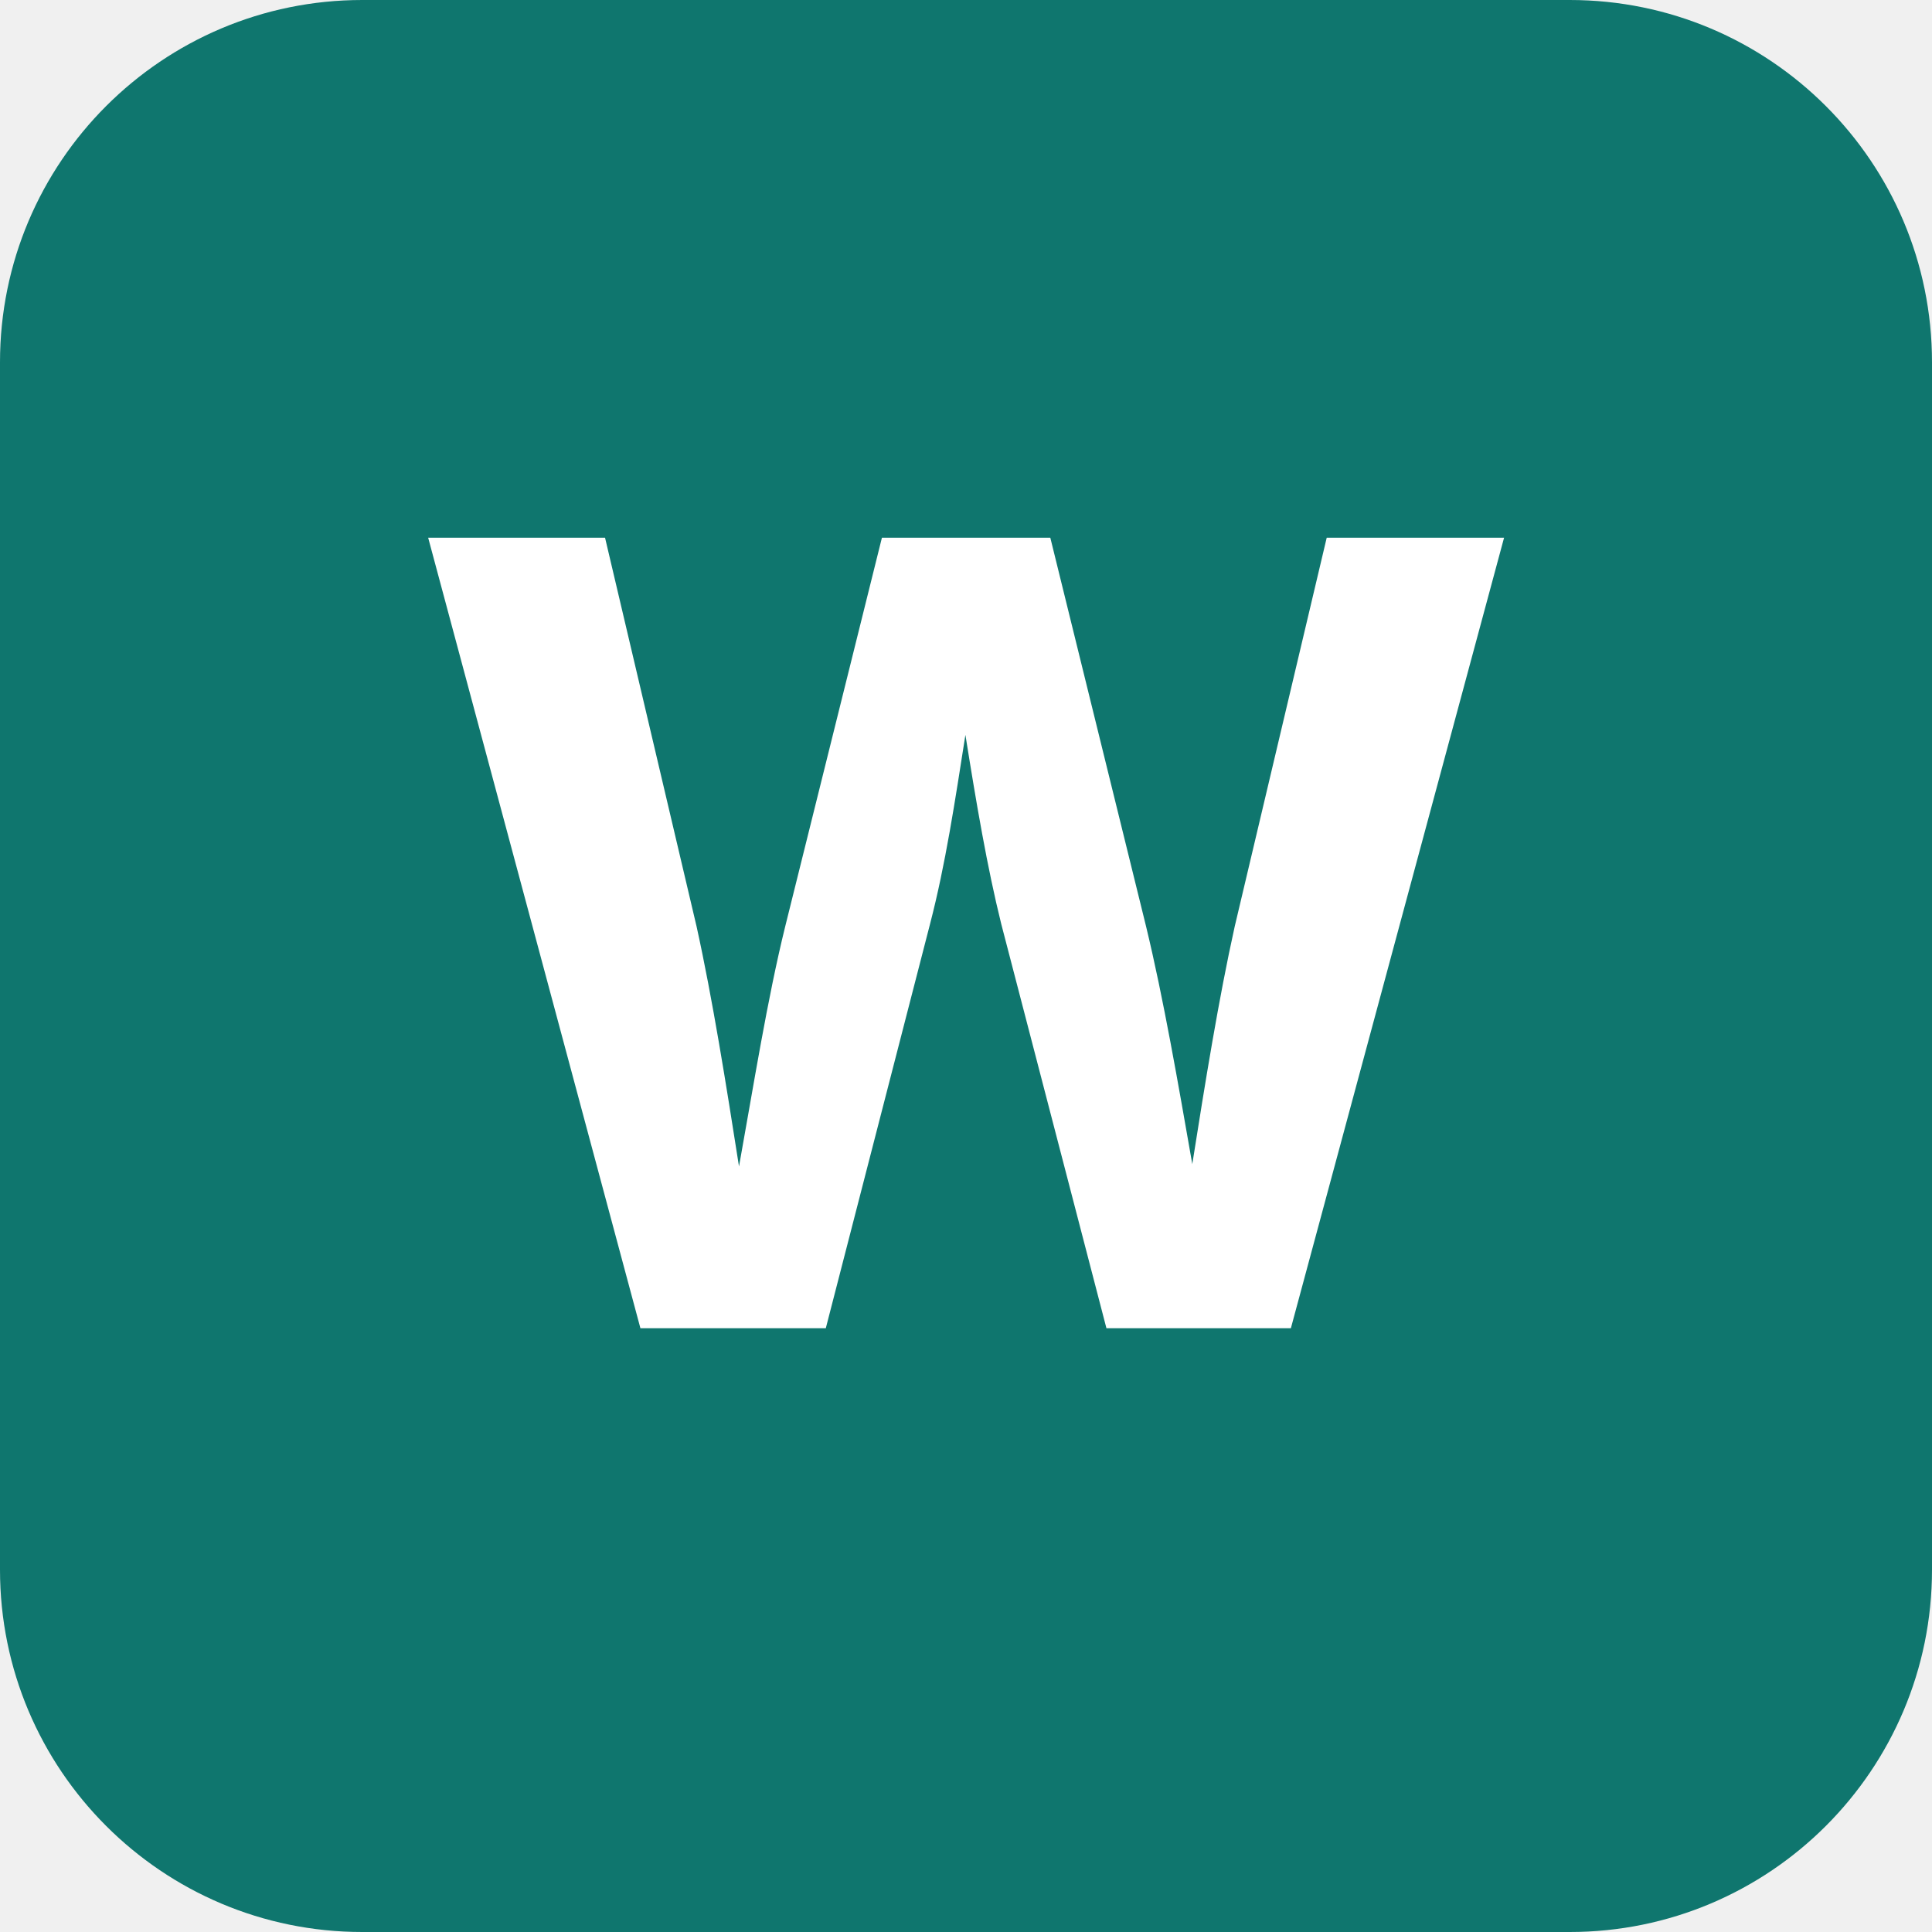
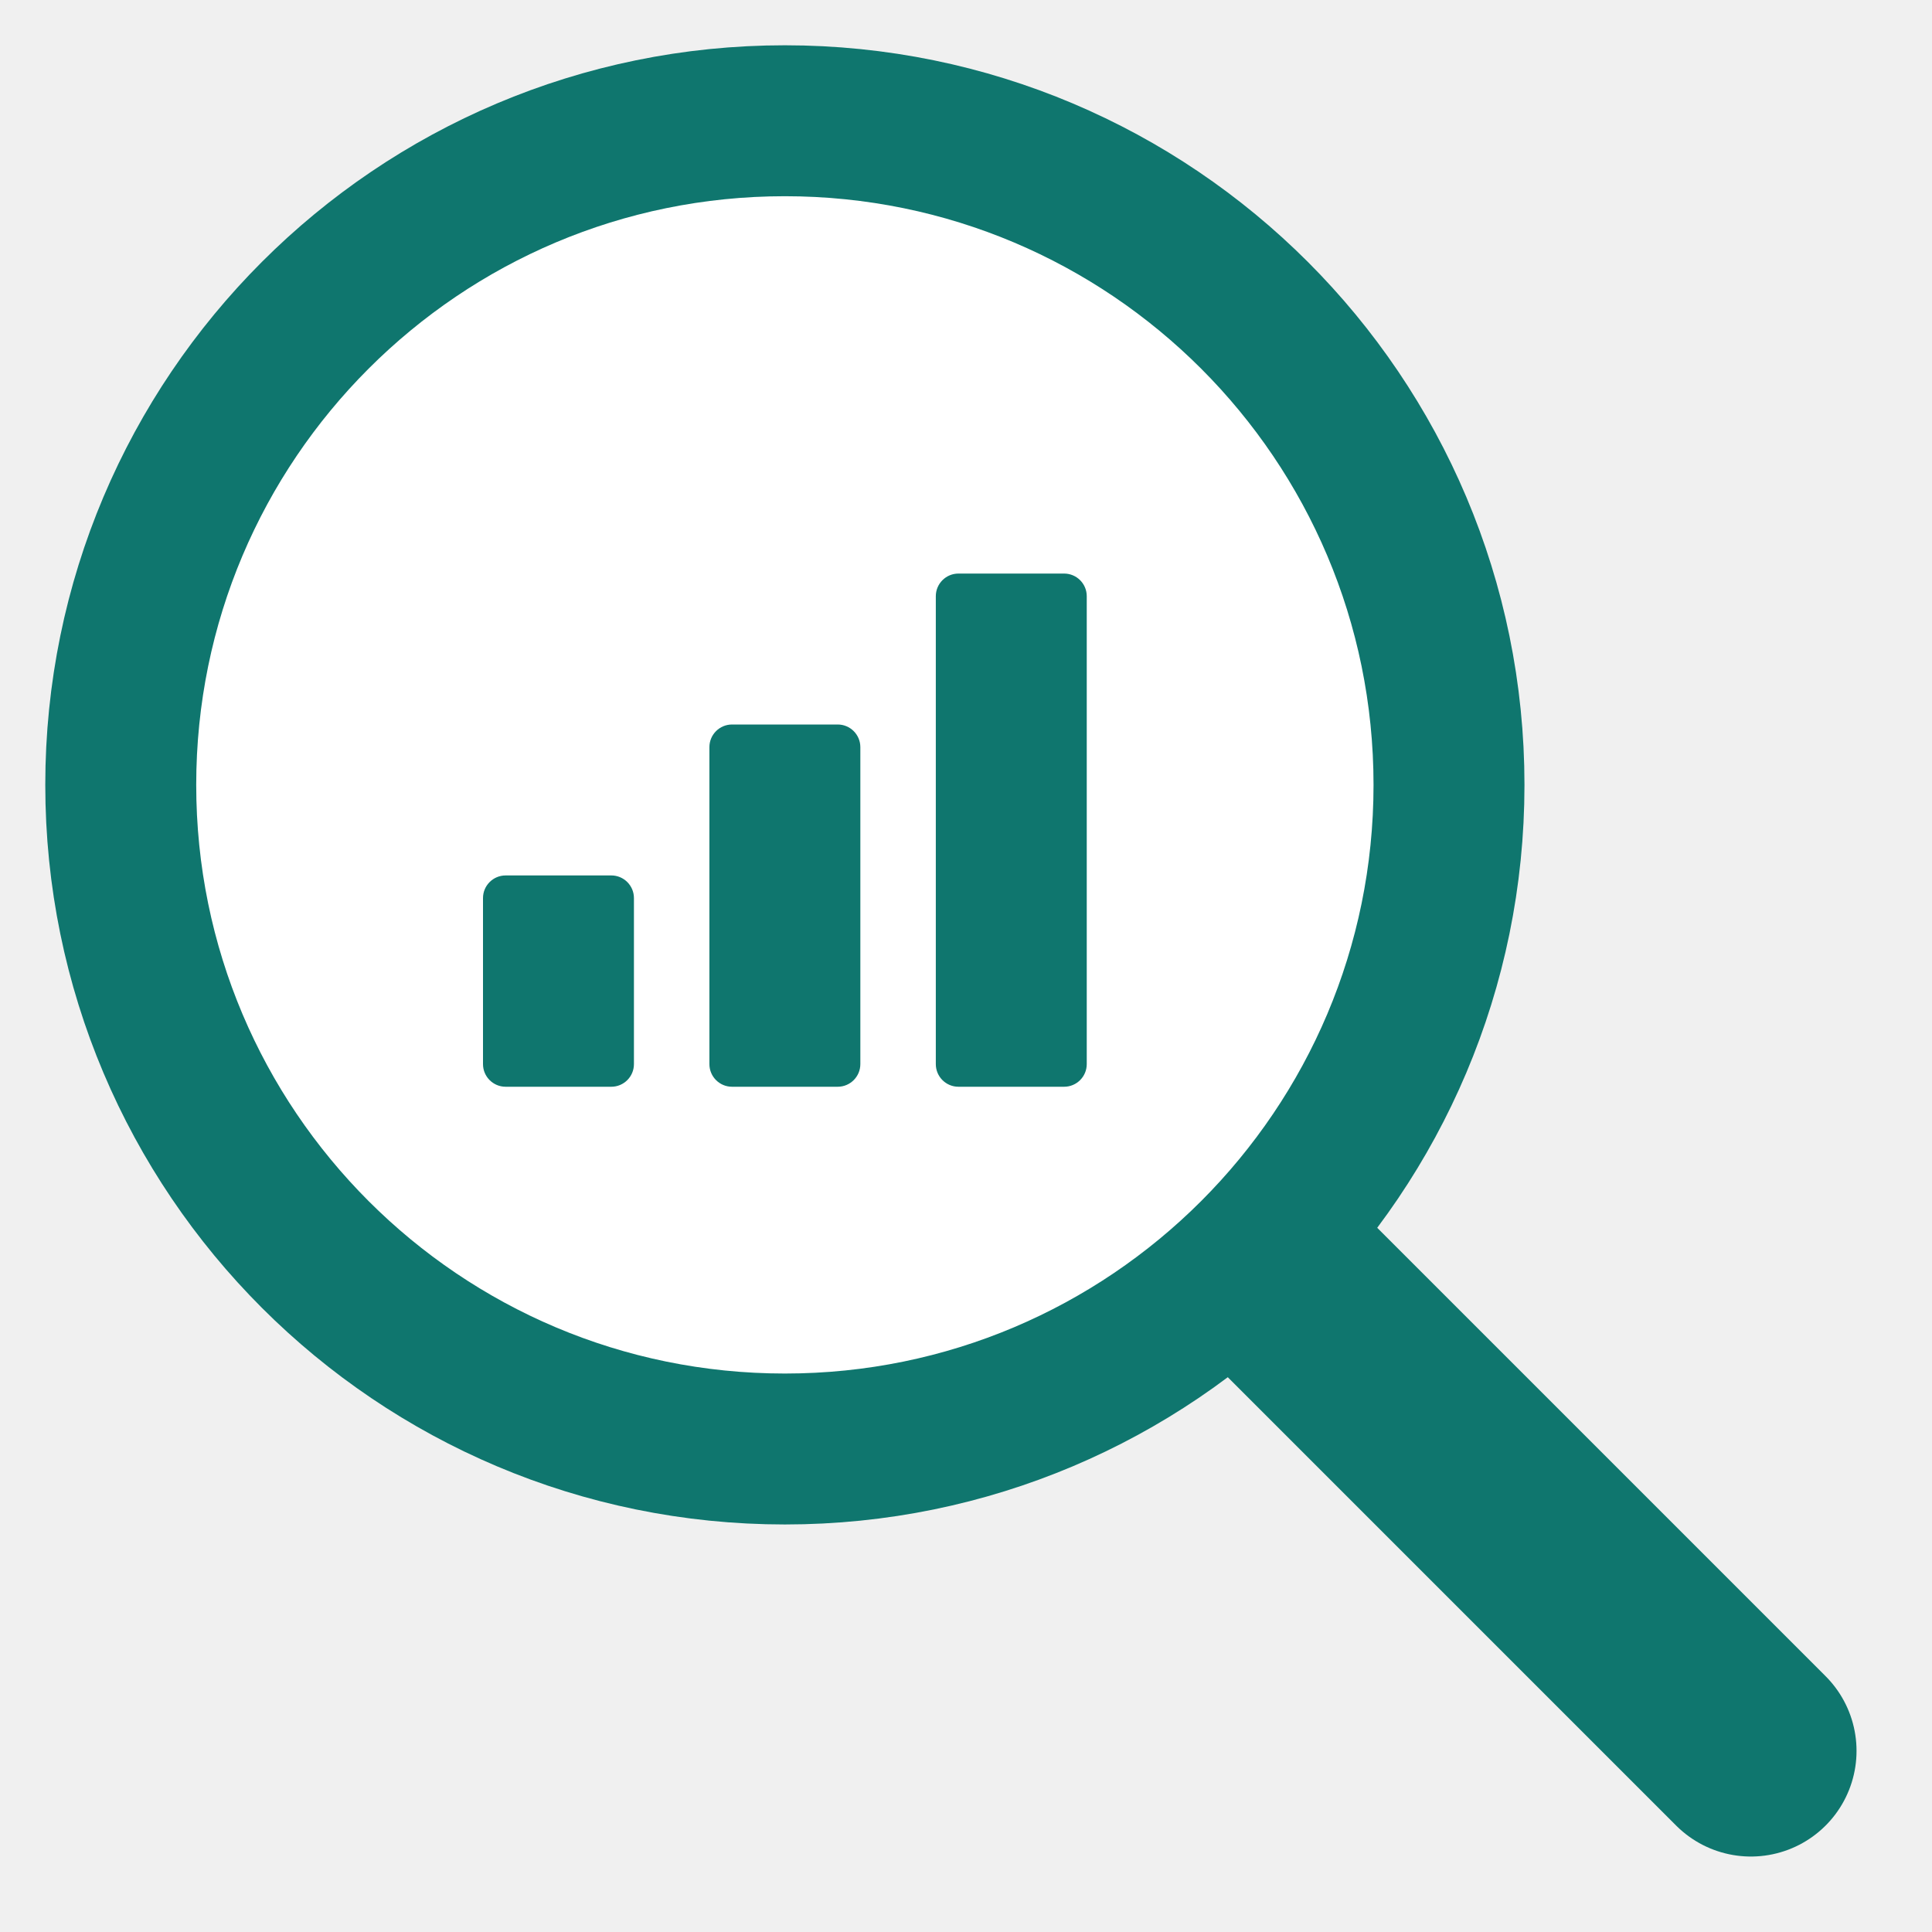
- <svg xmlns="http://www.w3.org/2000/svg" viewBox="0 0 64 64">
-   <rect width="64" height="64" rx="12" fill="#0f766e" />
-   <text x="32" y="44" font-family="-apple-system, system-ui, sans-serif" font-size="36" font-weight="700" fill="#ffffff" text-anchor="middle">W</text>
+ <svg xmlns="http://www.w3.org/2000/svg" viewBox="0 0 128 128" fill="none">
+   <line x1="84" y1="84" x2="116" y2="116" stroke="#0f766e" stroke-width="14" stroke-linecap="round" />
+   <circle cx="52" cy="52" r="44" fill="#ffffff" stroke="#0f766e" stroke-width="10" />
+   <rect x="32" y="58" width="10" height="14" rx="1.5" fill="#0f766e" />
+   <rect x="47" y="48" width="10" height="24" rx="1.5" fill="#0f766e" />
+   <rect x="62" y="38" width="10" height="34" rx="1.5" fill="#0f766e" />
</svg>
